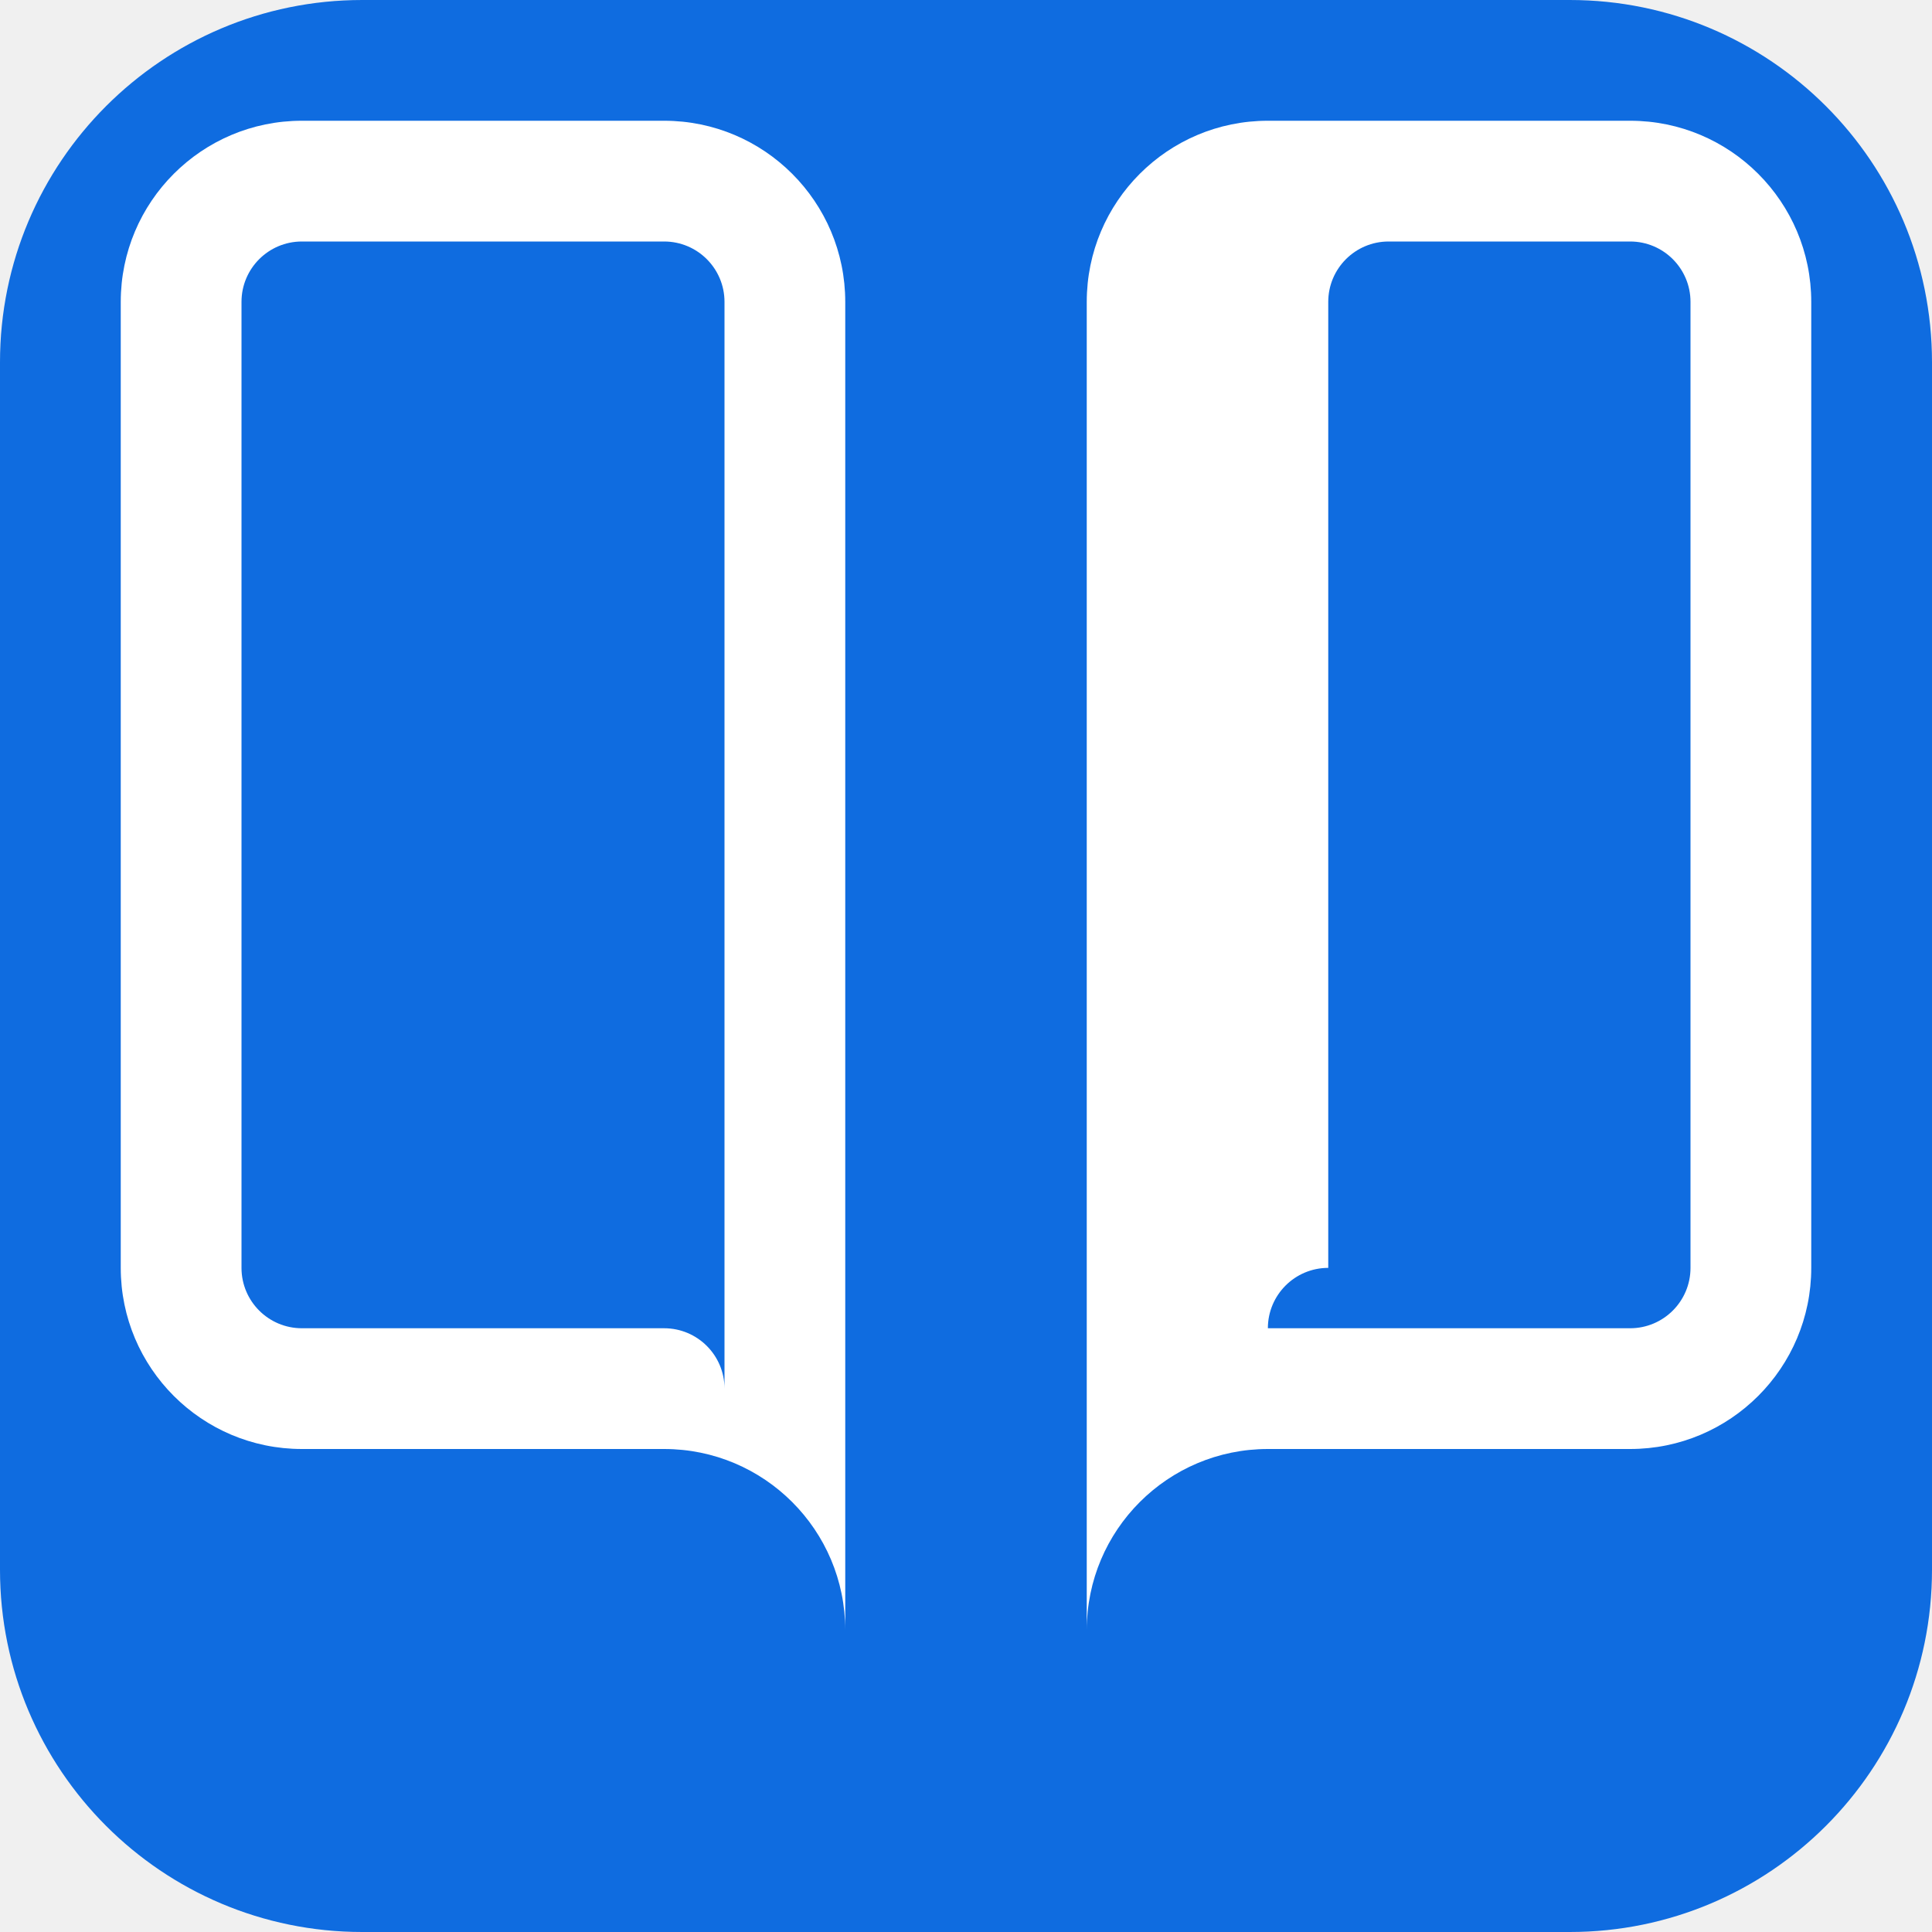
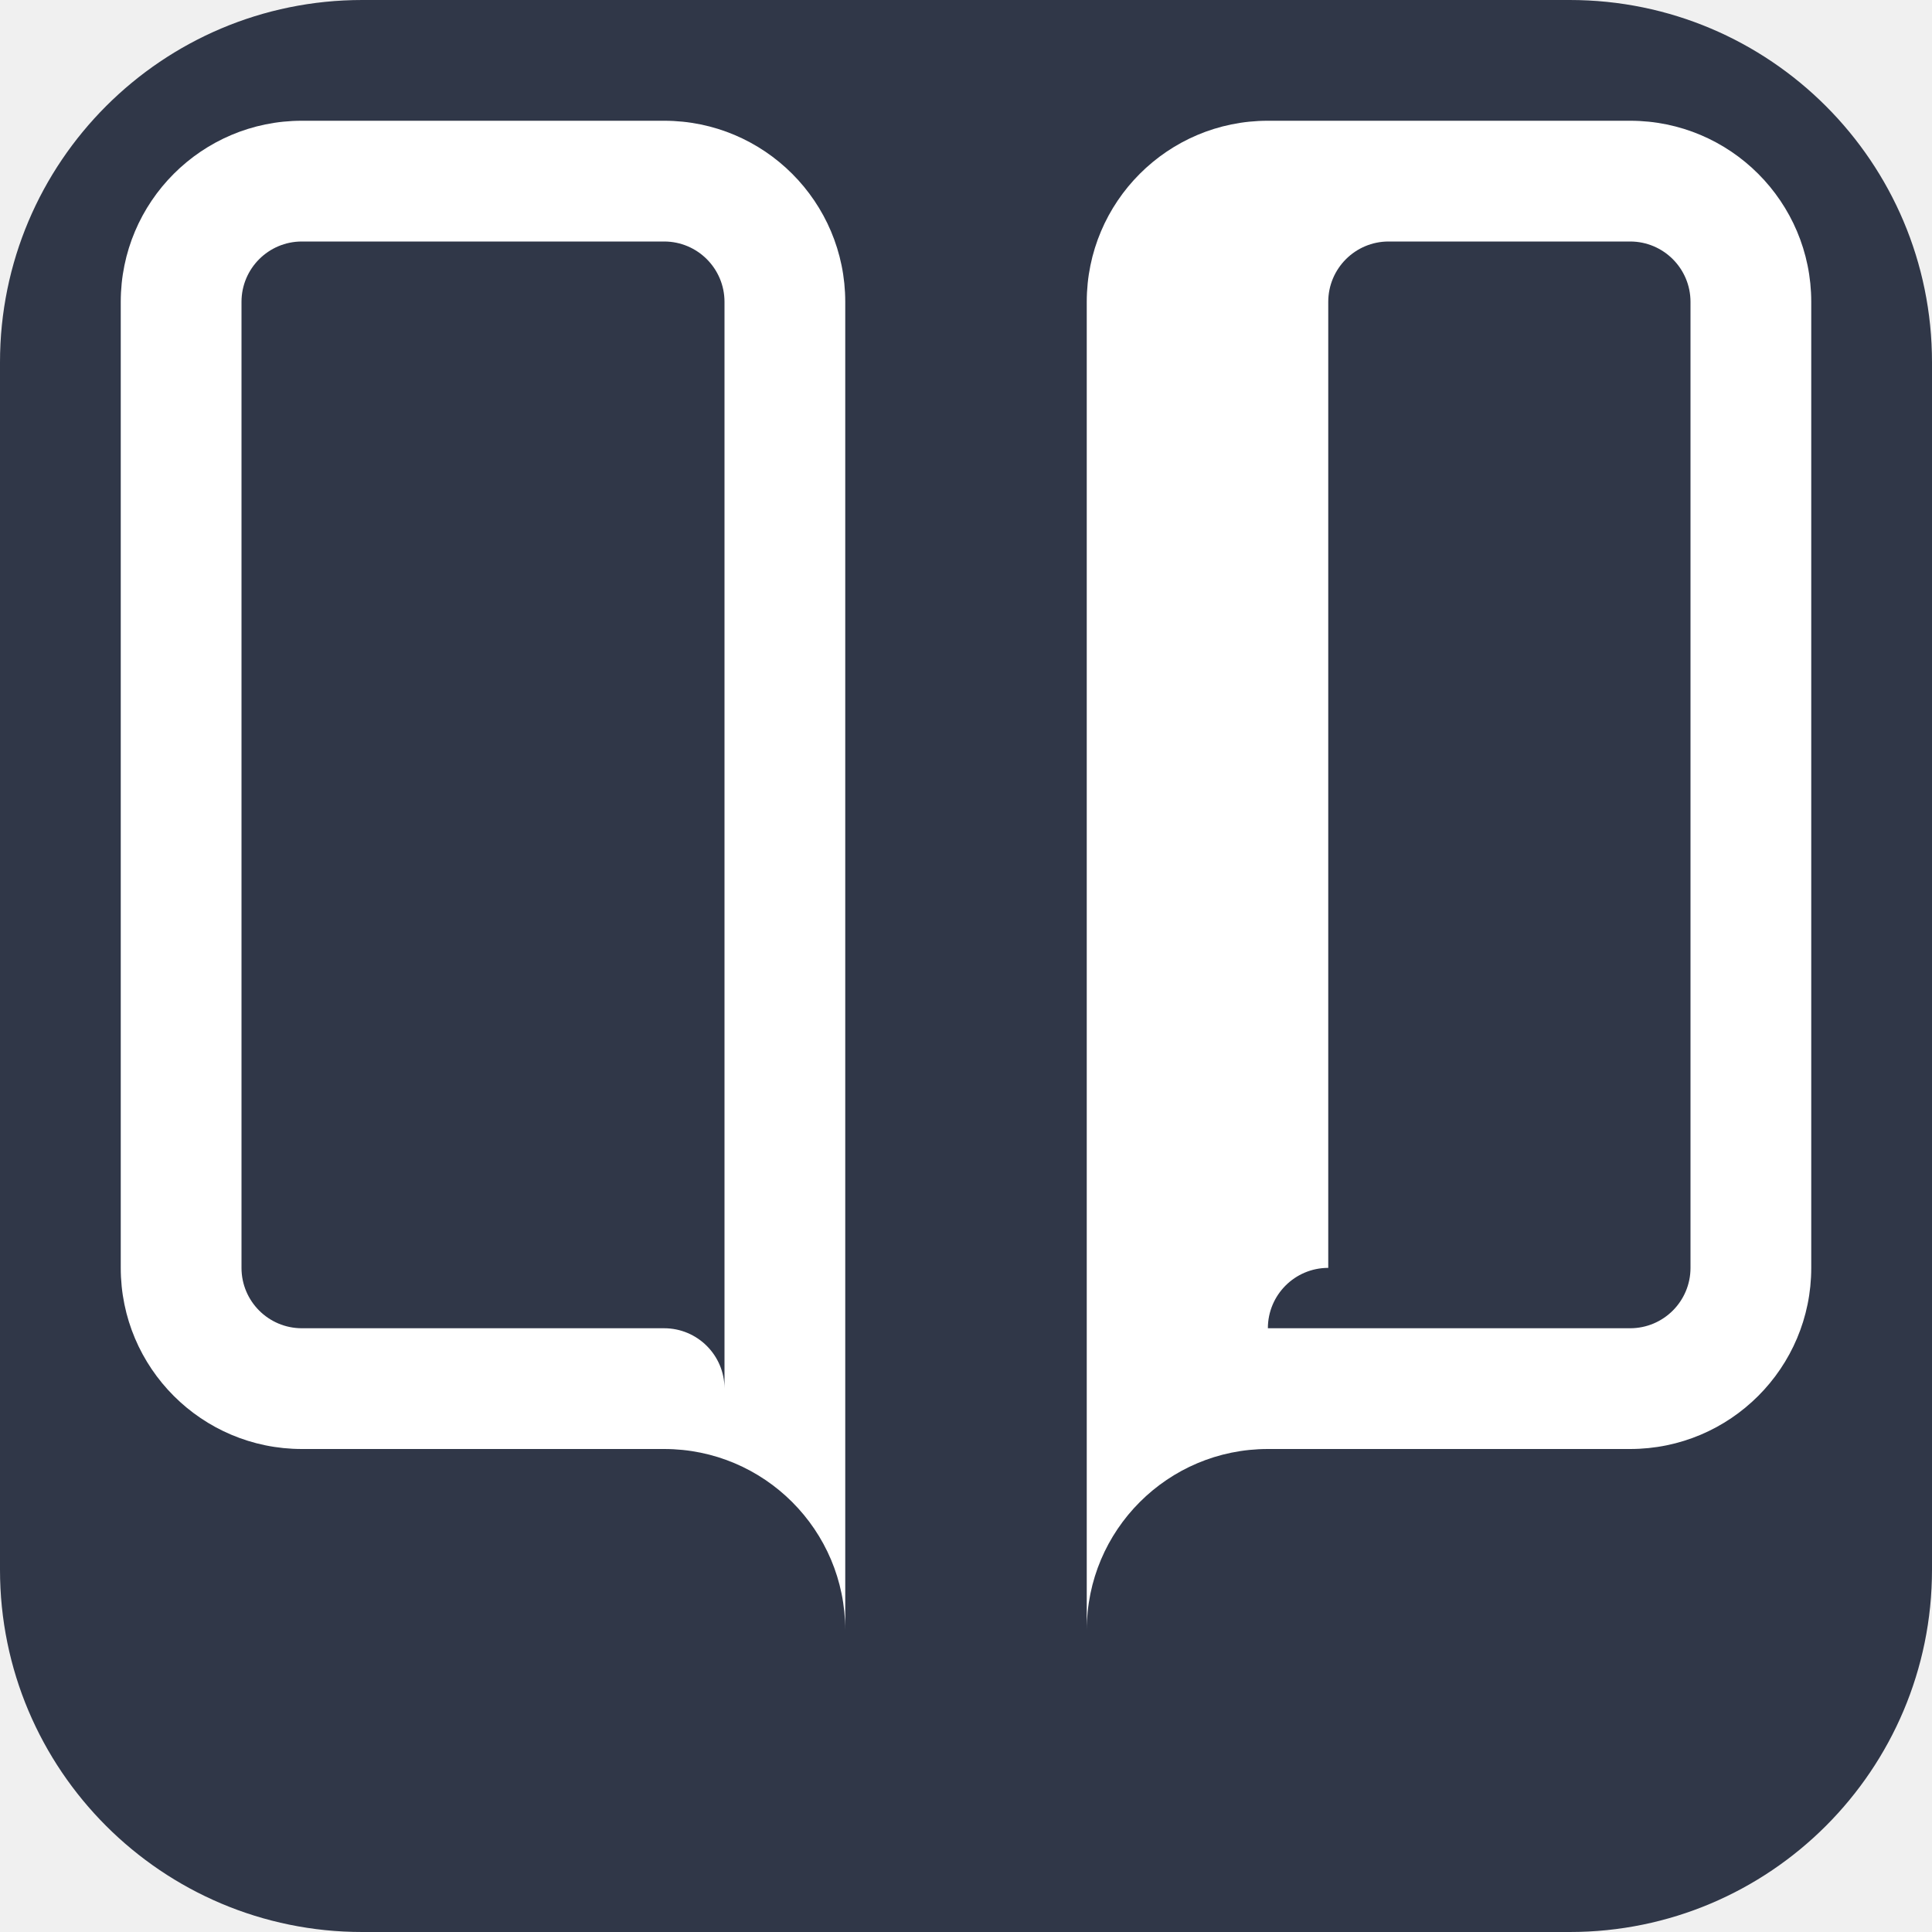
<svg xmlns="http://www.w3.org/2000/svg" viewBox="0 0 16 16">
-   <rect width="16" height="16" rx="3" fill="#0f6ce0" />
+   <rect width="16" height="16" rx="3" fill="#303748" />
  <path fill="#ffffff" d="M1 2.5A1.5 1.5 0 0 1 2.5 1h3A1.5 1.5 0 0 1 7 2.5v11A1.5 1.5 0 0 0 5.5 12h-3A1.5 1.5 0 0 1 1 10.5v-8zM2.5 2a.5.5 0 0 0-.5.5v8a.5.5 0 0 0 .5.5h3a.5.5 0 0 1 .5.5V2.5a.5.5 0 0 0-.5-.5h-3z" />
  <path fill="#ffffff" d="M15 2.5A1.5 1.5 0 0 0 13.5 1h-3A1.5 1.5 0 0 0 9 2.5v11a1.5 1.5 0 0 1 1.5-1.5h3a1.5 1.5 0 0 0 1.5-1.5v-8zM13.5 2a.5.5 0 0 1 .5.5v8a.5.5 0 0 1-.5.5h-3a.5.5 0 0 1 .5-.5V2.5a.5.5 0 0 1 .5-.5h3z" />
</svg>
